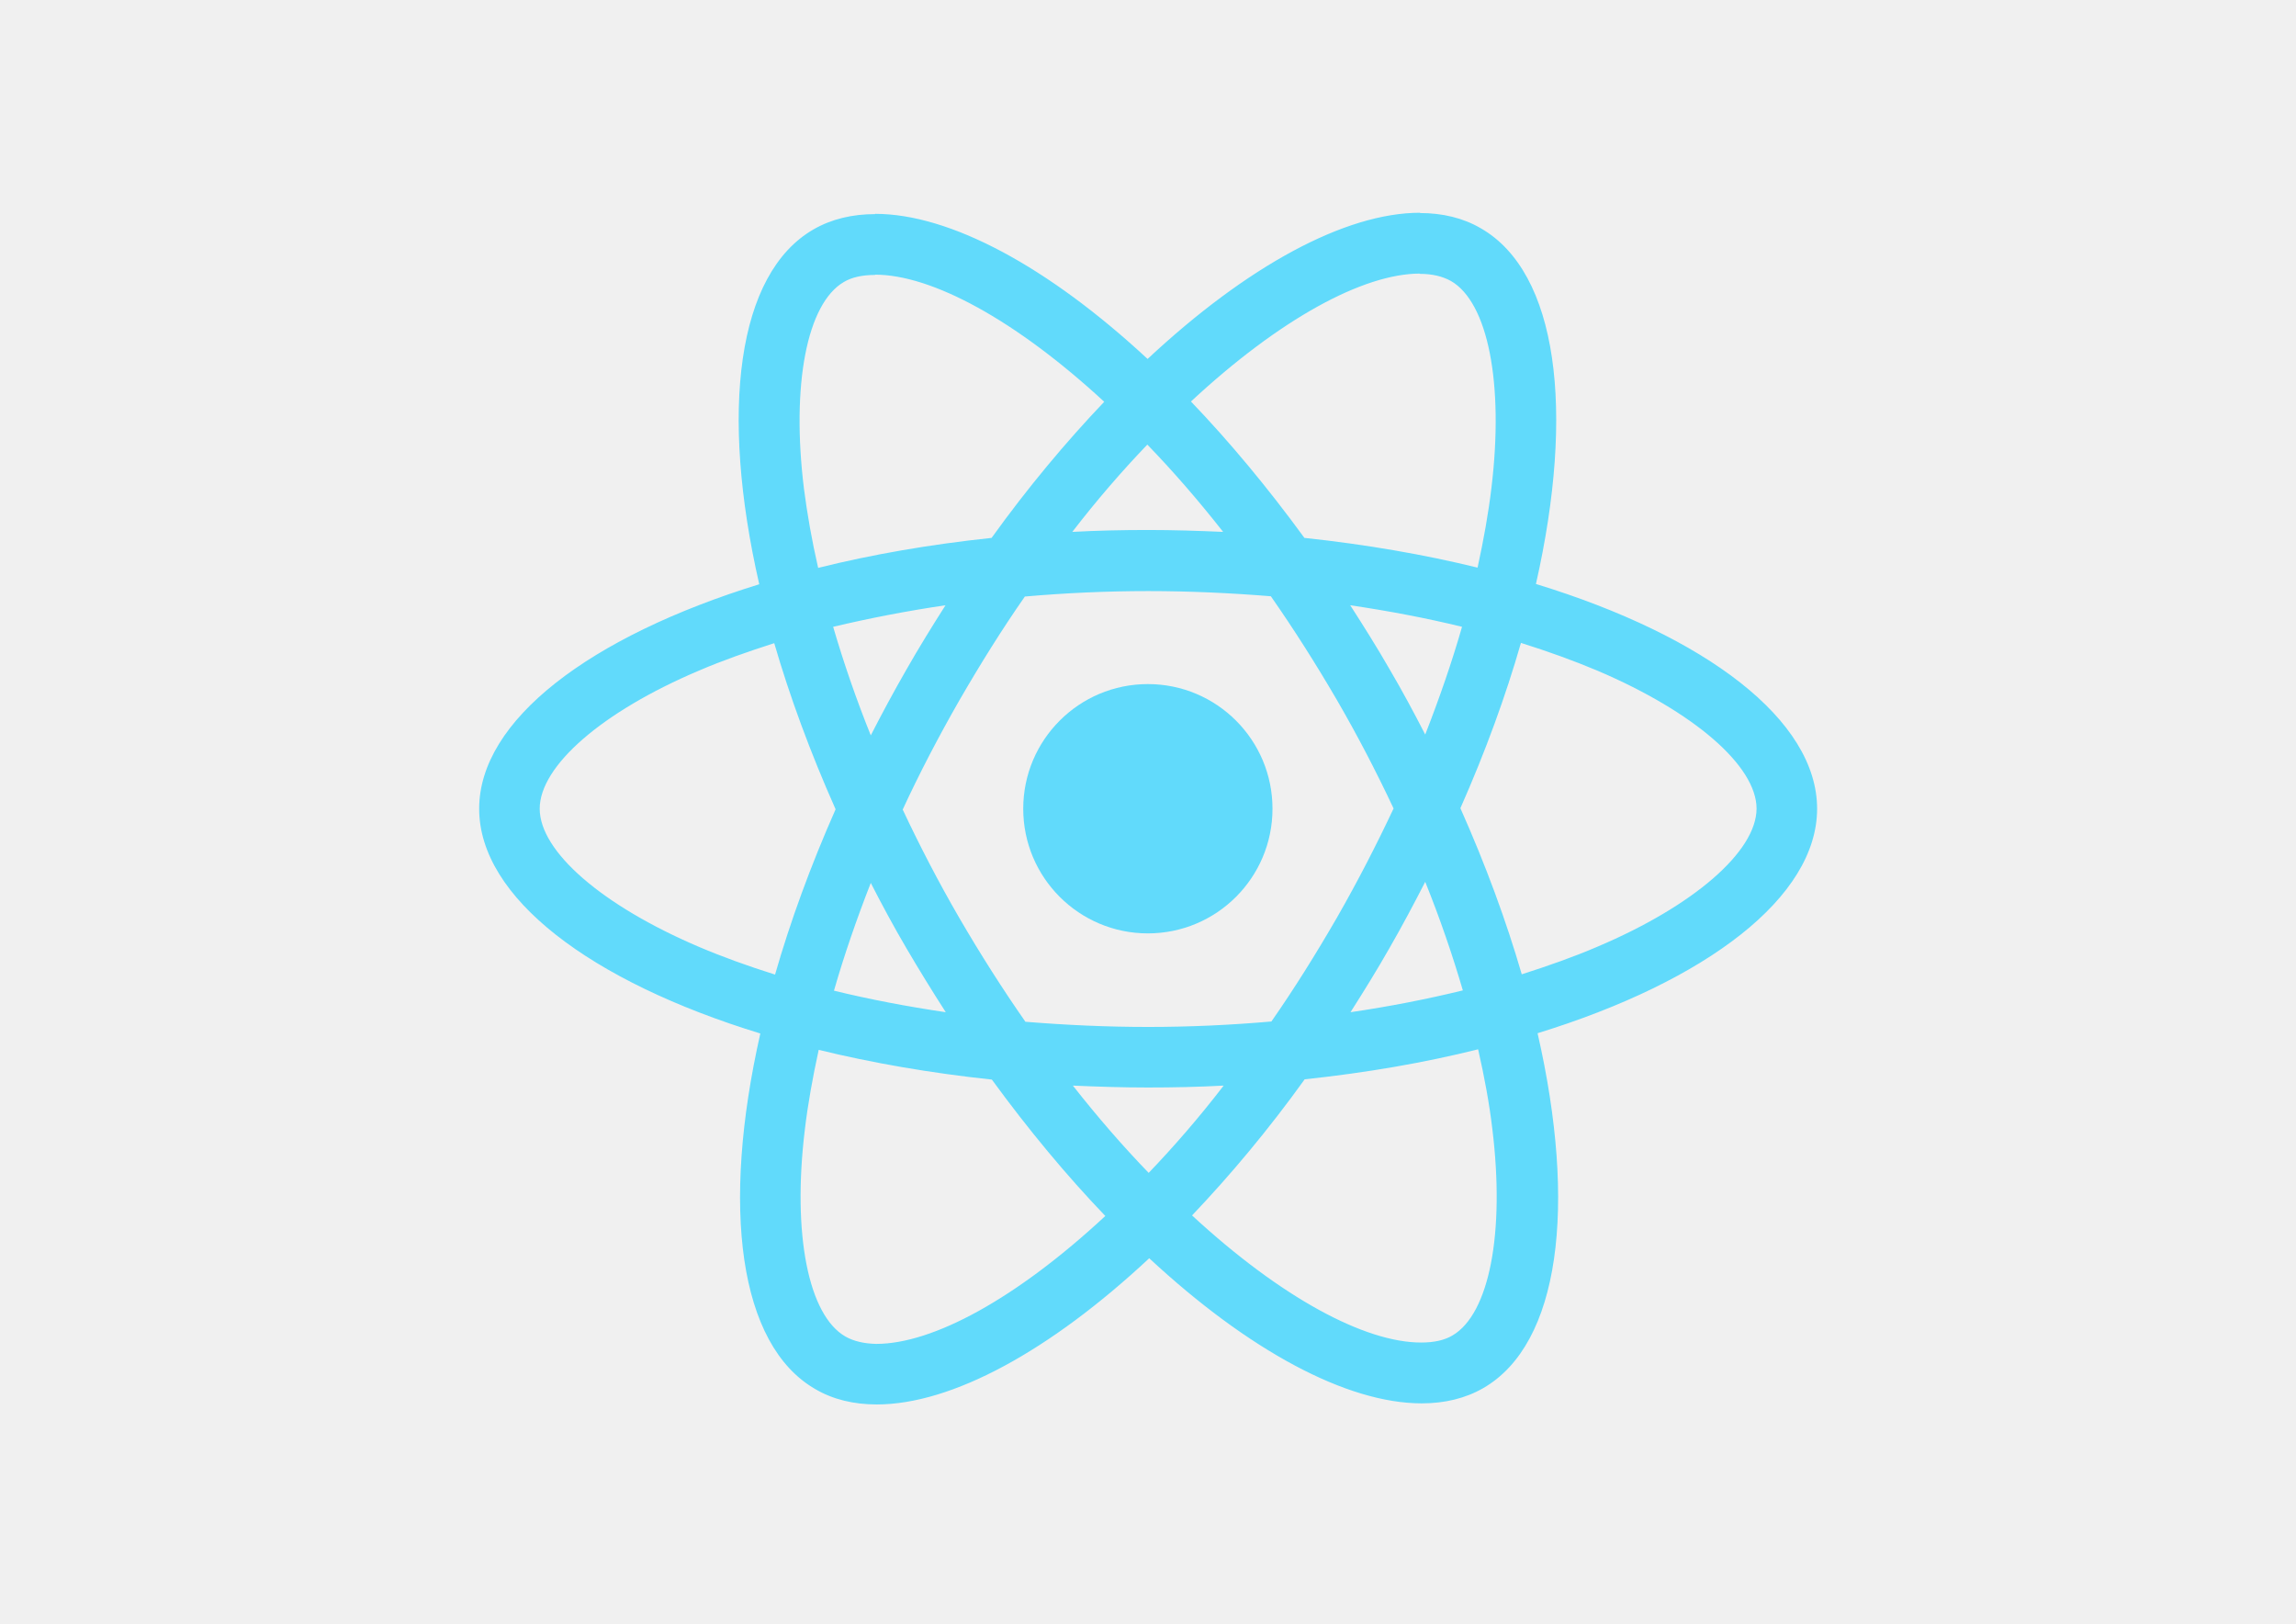
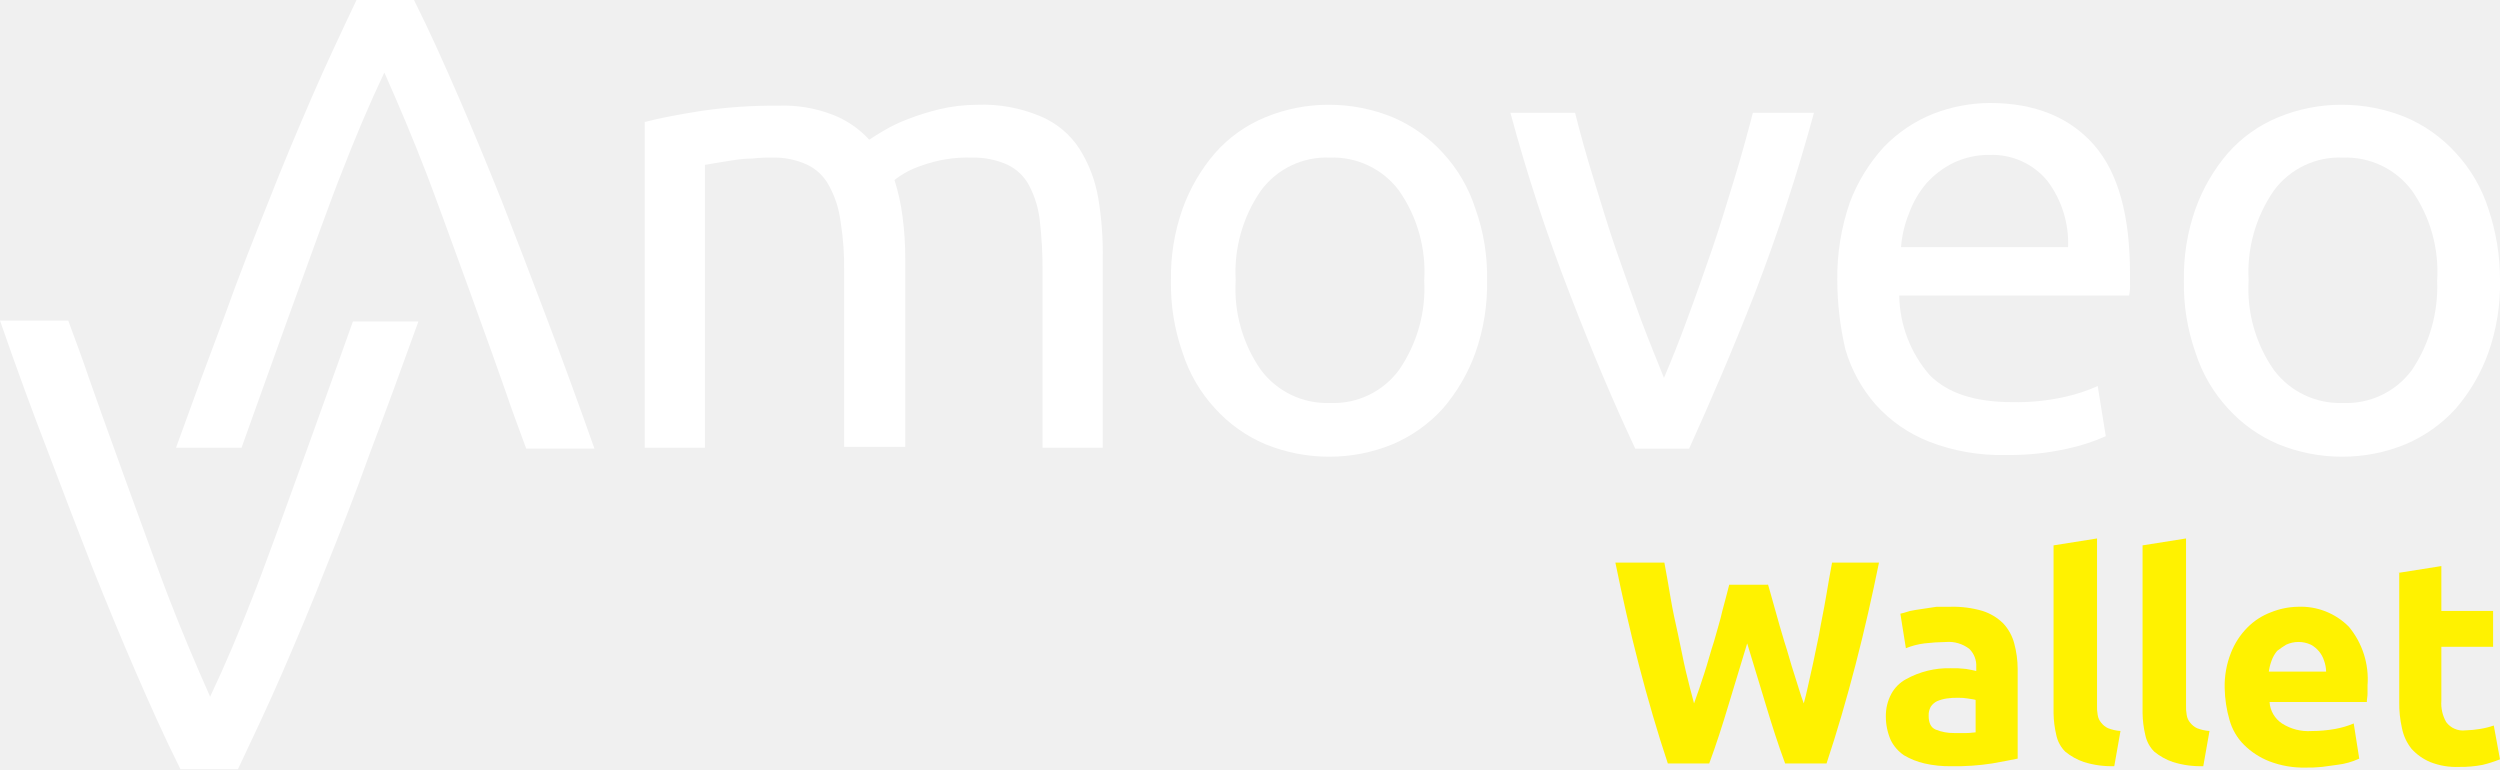
- <svg xmlns="http://www.w3.org/2000/svg" viewBox="0 0 841.9 595.3">
-   <g fill="#61DAFB">
-     <path d="M666.3 296.5c0-32.5-40.7-63.3-103.1-82.4 14.4-63.6 8-114.2-20.2-130.4-6.5-3.8-14.1-5.6-22.4-5.6v22.3c4.6 0 8.3.9 11.4 2.6 13.6 7.8 19.5 37.5 14.9 75.7-1.1 9.4-2.9 19.3-5.1 29.4-19.6-4.8-41-8.5-63.5-10.9-13.5-18.5-27.5-35.3-41.6-50 32.6-30.3 63.2-46.9 84-46.9V78c-27.5 0-63.5 19.6-99.9 53.6-36.4-33.8-72.4-53.2-99.9-53.2v22.3c20.7 0 51.4 16.5 84 46.6-14 14.7-28 31.4-41.3 49.9-22.6 2.4-44 6.1-63.6 11-2.3-10-4-19.7-5.2-29-4.7-38.2 1.1-67.9 14.6-75.8 3-1.8 6.9-2.6 11.5-2.6V78.5c-8.4 0-16 1.8-22.6 5.6-28.1 16.2-34.4 66.7-19.9 130.1-62.2 19.2-102.7 49.9-102.7 82.3 0 32.5 40.7 63.3 103.1 82.4-14.4 63.6-8 114.2 20.2 130.4 6.5 3.8 14.1 5.6 22.5 5.6 27.5 0 63.5-19.6 99.9-53.6 36.4 33.8 72.4 53.2 99.9 53.2 8.4 0 16-1.8 22.6-5.6 28.1-16.2 34.4-66.7 19.9-130.1 62-19.1 102.5-49.9 102.5-82.3zm-130.2-66.7c-3.7 12.9-8.3 26.2-13.5 39.5-4.1-8-8.4-16-13.1-24-4.6-8-9.5-15.8-14.4-23.4 14.2 2.1 27.9 4.7 41 7.9zm-45.8 106.5c-7.8 13.5-15.8 26.3-24.1 38.2-14.9 1.3-30 2-45.2 2-15.1 0-30.2-.7-45-1.9-8.3-11.9-16.4-24.6-24.2-38-7.6-13.1-14.5-26.4-20.8-39.8 6.2-13.4 13.2-26.8 20.7-39.9 7.8-13.5 15.8-26.3 24.1-38.2 14.9-1.3 30-2 45.2-2 15.1 0 30.2.7 45 1.9 8.3 11.9 16.4 24.6 24.2 38 7.6 13.1 14.5 26.4 20.8 39.8-6.3 13.4-13.2 26.8-20.7 39.9zm32.3-13c5.4 13.4 10 26.8 13.8 39.8-13.1 3.2-26.9 5.9-41.2 8 4.9-7.7 9.8-15.6 14.4-23.7 4.6-8 8.9-16.1 13-24.1zM421.2 430c-9.3-9.6-18.6-20.3-27.8-32 9 .4 18.2.7 27.5.7 9.4 0 18.7-.2 27.8-.7-9 11.7-18.3 22.4-27.5 32zm-74.4-58.9c-14.2-2.1-27.9-4.7-41-7.9 3.7-12.9 8.3-26.2 13.5-39.5 4.1 8 8.4 16 13.1 24 4.7 8 9.5 15.8 14.4 23.4zM420.7 163c9.3 9.6 18.6 20.3 27.8 32-9-.4-18.2-.7-27.5-.7-9.4 0-18.7.2-27.8.7 9-11.7 18.3-22.4 27.5-32zm-74 58.9c-4.9 7.7-9.8 15.6-14.4 23.7-4.6 8-8.9 16-13 24-5.4-13.4-10-26.8-13.8-39.8 13.1-3.1 26.9-5.8 41.2-7.9zm-90.5 125.2c-35.4-15.1-58.3-34.9-58.3-50.6 0-15.7 22.9-35.6 58.3-50.6 8.6-3.7 18-7 27.7-10.1 5.7 19.6 13.2 40 22.5 60.9-9.2 20.8-16.6 41.1-22.2 60.6-9.9-3.1-19.3-6.5-28-10.2zM310 490c-13.6-7.8-19.5-37.5-14.9-75.7 1.1-9.4 2.9-19.3 5.1-29.4 19.6 4.8 41 8.5 63.5 10.9 13.5 18.5 27.5 35.3 41.6 50-32.6 30.3-63.2 46.9-84 46.9-4.5-.1-8.3-1-11.3-2.7zm237.2-76.2c4.7 38.2-1.1 67.9-14.6 75.8-3 1.8-6.9 2.6-11.5 2.6-20.7 0-51.4-16.5-84-46.6 14-14.7 28-31.4 41.3-49.9 22.6-2.4 44-6.1 63.6-11 2.3 10.1 4.1 19.8 5.2 29.1zm38.5-66.7c-8.6 3.7-18 7-27.7 10.1-5.7-19.6-13.2-40-22.5-60.9 9.2-20.8 16.6-41.1 22.2-60.6 9.9 3.1 19.3 6.5 28.1 10.2 35.4 15.1 58.3 34.9 58.3 50.6-.1 15.7-23 35.6-58.4 50.6zM320.8 78.4z" />
-     <circle cx="420.9" cy="296.5" r="45.7" />
-     <path d="M520.5 78.1z" />
+ <svg xmlns="http://www.w3.org/2000/svg" viewBox="0 0 195 60">
+   <g transform="translate(-49 -291)">
+     <g fill="#FFF" transform="translate(49 291)">
+       <path d="M3.782,46.038c1.191,3.143,2.311,6.077,3.432,8.941,1.121,2.794,2.241,5.518,3.362,8.1s2.241,5.1,3.5,7.614h4.483c1.191-2.515,2.381-5.029,3.5-7.614s2.241-5.239,3.362-8.1c1.121-2.794,2.311-5.8,3.432-8.941q1.786-4.715,3.782-10.268H27.527s-6.654,18.65-7.775,21.374c-1.051,2.724-2.171,5.378-3.362,7.893-1.121-2.515-2.241-5.169-3.292-7.893S7.425,41.637,6.934,40.17,5.884,37.237,5.323,35.7H0C1.331,39.542,2.592,42.964,3.782,46.038Z" transform="translate(0 -10.694)" />
+     </g>
+     <g fill="#FFF" transform="translate(49 291)">
+       <path d="M71.87,12.927c1.051-.279,2.522-.559,4.273-.838a39.1,39.1,0,0,1,6.094-.419,10.572,10.572,0,0,1,4.2.7,7.5,7.5,0,0,1,2.872,1.956c.21-.14.63-.419,1.121-.7a12.022,12.022,0,0,1,1.891-.908,20.268,20.268,0,0,1,2.452-.768,13.056,13.056,0,0,1,2.942-.349,11.5,11.5,0,0,1,4.973.908,6.658,6.658,0,0,1,3.012,2.515,10.483,10.483,0,0,1,1.471,3.842,25.988,25.988,0,0,1,.35,4.82V38.352h-4.693V24.662a32.548,32.548,0,0,0-.21-3.981,7.729,7.729,0,0,0-.841-2.794A3.72,3.72,0,0,0,100.1,16.28a6.435,6.435,0,0,0-2.8-.559,10.476,10.476,0,0,0-3.922.629,6.822,6.822,0,0,0-2.1,1.118,15.765,15.765,0,0,1,.63,2.864,24.262,24.262,0,0,1,.21,3.283V38.282H87.35V24.662a22.132,22.132,0,0,0-.28-3.981,7.724,7.724,0,0,0-.911-2.794,3.72,3.72,0,0,0-1.681-1.607,6.108,6.108,0,0,0-2.732-.559,11.905,11.905,0,0,0-1.541.07,10.52,10.52,0,0,0-1.541.14c-.49.07-.911.14-1.331.21s-.7.14-.841.14V38.352H71.8V12.927Z" transform="translate(-21.509 -3.428)" />
+       <path d="M155.055,25.29a15.99,15.99,0,0,1-.911,5.658,13.841,13.841,0,0,1-2.522,4.331,11.191,11.191,0,0,1-3.922,2.794,12.882,12.882,0,0,1-4.973.978,13.147,13.147,0,0,1-4.973-.978,11.191,11.191,0,0,1-3.922-2.794,11.594,11.594,0,0,1-2.522-4.331,15.991,15.991,0,0,1-.911-5.658,15.862,15.862,0,0,1,.911-5.588,13.841,13.841,0,0,1,2.522-4.331,10.59,10.59,0,0,1,3.922-2.794,12.882,12.882,0,0,1,4.973-.978,13.147,13.147,0,0,1,4.973.978,11.191,11.191,0,0,1,3.922,2.794,11.6,11.6,0,0,1,2.522,4.331A15.6,15.6,0,0,1,155.055,25.29Zm-4.9,0a11.047,11.047,0,0,0-1.961-6.985,6.426,6.426,0,0,0-5.393-2.584,6.339,6.339,0,0,0-5.393,2.584,11.183,11.183,0,0,0-1.961,6.985,11.047,11.047,0,0,0,1.961,6.985A6.426,6.426,0,0,0,142.8,34.86a6.339,6.339,0,0,0,5.393-2.584A11.183,11.183,0,0,0,150.152,25.29Z" transform="translate(-39.064 -3.428)" />
+       <path d="M191.875,12.5a144.688,144.688,0,0,1-4.623,14.109c-1.751,4.47-3.5,8.522-5.113,12.084h-4.2c-1.681-3.562-3.362-7.544-5.113-12.084A138.765,138.765,0,0,1,168.2,12.5h5.043q.63,2.515,1.471,5.239c.56,1.816,1.121,3.7,1.751,5.518s1.261,3.562,1.891,5.309c.63,1.676,1.261,3.213,1.821,4.61.56-1.327,1.191-2.864,1.821-4.61.63-1.676,1.261-3.492,1.891-5.309s1.191-3.7,1.751-5.518,1.051-3.632,1.471-5.239Z" transform="translate(-50.387 -3.699)" />
+       <path d="M204.6,25.23a17.835,17.835,0,0,1,.981-6.077,13.341,13.341,0,0,1,2.662-4.331,11.006,11.006,0,0,1,3.852-2.584,12.349,12.349,0,0,1,4.413-.838c3.5,0,6.234,1.118,8.125,3.283s2.8,5.518,2.8,10.058v.768a3.679,3.679,0,0,1-.07.908H209.433a9.689,9.689,0,0,0,2.381,6.217c1.4,1.4,3.5,2.1,6.444,2.1a17.1,17.1,0,0,0,4.133-.419,13.049,13.049,0,0,0,2.522-.838l.63,3.912a14.92,14.92,0,0,1-3.012.978,20.576,20.576,0,0,1-4.833.489,15.372,15.372,0,0,1-5.954-1.048,10.966,10.966,0,0,1-4.133-2.864,11.336,11.336,0,0,1-2.381-4.331A24.135,24.135,0,0,1,204.6,25.23Zm18-2.515a8.068,8.068,0,0,0-1.611-5.239,5.567,5.567,0,0,0-4.483-2.026,6.42,6.42,0,0,0-2.872.629,6.986,6.986,0,0,0-2.1,1.607,7.615,7.615,0,0,0-1.331,2.305,8.646,8.646,0,0,0-.63,2.654H222.6Z" transform="translate(-61.292 -3.367)" />
+       <path d="M267.855,25.29a15.991,15.991,0,0,1-.911,5.658,13.841,13.841,0,0,1-2.522,4.331,11.19,11.19,0,0,1-3.922,2.794,12.882,12.882,0,0,1-4.973.978,13.147,13.147,0,0,1-4.973-.978,11.191,11.191,0,0,1-3.922-2.794,11.6,11.6,0,0,1-2.522-4.331,15.991,15.991,0,0,1-.911-5.658,15.862,15.862,0,0,1,.911-5.588,13.841,13.841,0,0,1,2.522-4.331,10.59,10.59,0,0,1,3.922-2.794,12.883,12.883,0,0,1,4.973-.978,13.146,13.146,0,0,1,4.973.978,11.19,11.19,0,0,1,3.922,2.794,11.6,11.6,0,0,1,2.522,4.331A17.307,17.307,0,0,1,267.855,25.29Zm-4.9,0a11.047,11.047,0,0,0-1.961-6.985,6.426,6.426,0,0,0-5.393-2.584,6.339,6.339,0,0,0-5.393,2.584,11.183,11.183,0,0,0-1.961,6.985,11.047,11.047,0,0,0,1.961,6.985A6.426,6.426,0,0,0,255.6,34.86a6.339,6.339,0,0,0,5.393-2.584A11.644,11.644,0,0,0,262.952,25.29Z" transform="translate(-72.855 -3.428)" />
+       <path d="M48.458,24.557c-1.191-3.143-2.311-6.077-3.432-8.941-1.121-2.794-2.241-5.518-3.362-8.1s-2.241-5.1-3.5-7.614H33.679c-1.191,2.515-2.381,5.029-3.5,7.614s-2.241,5.239-3.362,8.1c-1.121,2.794-2.311,5.8-3.432,8.941Q21.6,29.271,19.6,34.824h5.113s6.654-18.65,7.775-21.374c1.051-2.724,2.171-5.378,3.362-7.893,1.121,2.515,2.241,5.169,3.292,7.893s5.673,15.506,6.164,16.973,1.051,2.934,1.611,4.47H52.24C50.909,31.122,49.649,27.7,48.458,24.557Z" transform="translate(-5.872 0.1)" />
+     </g>
+     <g fill="#fff200" transform="translate(175 333)">
+       <path d="M11.895,5.168c.161.592.377,1.292.592,2.1.215.754.431,1.561.7,2.422.269.807.484,1.668.754,2.476s.484,1.615.754,2.314c.215-.754.377-1.615.592-2.53s.377-1.83.592-2.8c.161-.969.377-1.938.538-2.906s.323-1.884.484-2.745h3.66c-.538,2.637-1.13,5.275-1.83,7.966s-1.453,5.275-2.261,7.7H13.24c-.538-1.453-1.023-2.96-1.507-4.575s-.969-3.176-1.453-4.79c-.484,1.615-.969,3.176-1.453,4.79s-.969,3.122-1.507,4.575H4.09c-.807-2.422-1.561-5.005-2.261-7.7S.538,6.137,0,3.5H3.821q.242,1.292.484,2.745c.161.969.377,1.938.592,2.906s.377,1.884.592,2.8.431,1.722.646,2.53c.269-.754.538-1.507.807-2.368.269-.807.484-1.668.754-2.476.215-.807.484-1.615.646-2.368.215-.754.377-1.453.538-2.045h3.014Z" transform="translate(0 -1.616)" />
+       <path d="M44.259,9.9a8.127,8.127,0,0,1,2.476.323,4.054,4.054,0,0,1,1.615.969,3.672,3.672,0,0,1,.861,1.561,7.742,7.742,0,0,1,.269,1.991v7c-.484.108-1.13.215-1.991.377a18.393,18.393,0,0,1-3.176.215,8.672,8.672,0,0,1-2.1-.215,5.611,5.611,0,0,1-1.615-.646,3.089,3.089,0,0,1-1.023-1.184,4.6,4.6,0,0,1-.377-1.83,3.612,3.612,0,0,1,.431-1.776,2.854,2.854,0,0,1,1.13-1.13,6.835,6.835,0,0,1,3.5-.861,8.334,8.334,0,0,1,1.184.054q.484.081.807.161v-.323a1.826,1.826,0,0,0-.538-1.4,2.645,2.645,0,0,0-1.83-.538,16.3,16.3,0,0,0-1.668.108,5.741,5.741,0,0,0-1.453.377l-.431-2.691c.215-.054.431-.108.754-.215q.4-.081.969-.161c.377-.054.7-.108,1.076-.161Zm.269,9.849H45.5c.323,0,.538-.054.7-.054v-2.53c-.161-.054-.323-.054-.592-.108A3.813,3.813,0,0,0,44.851,17a5.223,5.223,0,0,0-.915.054,3.085,3.085,0,0,0-.754.215,1.271,1.271,0,0,0-.484.431,1.347,1.347,0,0,0-.161.7c0,.538.161.915.538,1.076A3.684,3.684,0,0,0,44.528,19.749Z" transform="translate(-18.102 -4.572)" />
+       <path d="M68.236,17.761a7.173,7.173,0,0,1-2.368-.323,4.657,4.657,0,0,1-1.453-.807,2.552,2.552,0,0,1-.7-1.292,7.909,7.909,0,0,1-.215-1.722V.538L66.891,0V12.971a3.566,3.566,0,0,0,.054.807,1.2,1.2,0,0,0,.269.592,1.465,1.465,0,0,0,.538.431,3.253,3.253,0,0,0,.969.215Z" transform="translate(-29.323)" />
+       <path d="M81.136,17.761a7.173,7.173,0,0,1-2.368-.323,4.658,4.658,0,0,1-1.453-.807,2.552,2.552,0,0,1-.7-1.292,7.908,7.908,0,0,1-.215-1.722V.538L79.791,0V12.971a3.565,3.565,0,0,0,.054.807,1.2,1.2,0,0,0,.269.592,1.465,1.465,0,0,0,.538.431,3.253,3.253,0,0,0,.969.215Z" transform="translate(-35.28)" />
+       <path d="M88.3,16.251a6.958,6.958,0,0,1,.484-2.745,5.8,5.8,0,0,1,1.292-1.991,5.108,5.108,0,0,1,1.83-1.184,5.853,5.853,0,0,1,2.1-.431,5.267,5.267,0,0,1,3.983,1.561,6.4,6.4,0,0,1,1.453,4.575v.646c0,.215-.054.431-.054.646H91.8A2.178,2.178,0,0,0,92.767,19a3.8,3.8,0,0,0,2.314.592,10.511,10.511,0,0,0,1.83-.161A6.751,6.751,0,0,0,98.365,19l.431,2.745a5.626,5.626,0,0,1-1.722.484c-.377.054-.754.108-1.184.161a10.372,10.372,0,0,1-1.292.054,7.432,7.432,0,0,1-2.8-.484,5.8,5.8,0,0,1-1.991-1.292,4.4,4.4,0,0,1-1.13-1.938A9.5,9.5,0,0,1,88.3,16.251Zm7.912-1.292a2.676,2.676,0,0,0-.161-.861,2.153,2.153,0,0,0-1.023-1.238,2.287,2.287,0,0,0-1.938,0,7.874,7.874,0,0,0-.7.484,2.518,2.518,0,0,0-.431.754,4.03,4.03,0,0,0-.215.861Z" transform="translate(-40.775 -4.572)" />
+       <path d="M113.4,4.538,116.791,4V7.5h4.037v2.8h-4.037v4.2a2.95,2.95,0,0,0,.377,1.668,1.617,1.617,0,0,0,1.507.646,8.03,8.03,0,0,0,1.13-.108,6.3,6.3,0,0,0,1.076-.269l.484,2.637a9.841,9.841,0,0,1-1.346.431,8.879,8.879,0,0,1-1.83.161,5.512,5.512,0,0,1-2.261-.377,4.155,4.155,0,0,1-1.453-1.023,3.745,3.745,0,0,1-.754-1.615,8.671,8.671,0,0,1-.215-2.1V4.538Z" transform="translate(-52.366 -1.847)" />
+     </g>
  </g>
</svg>
